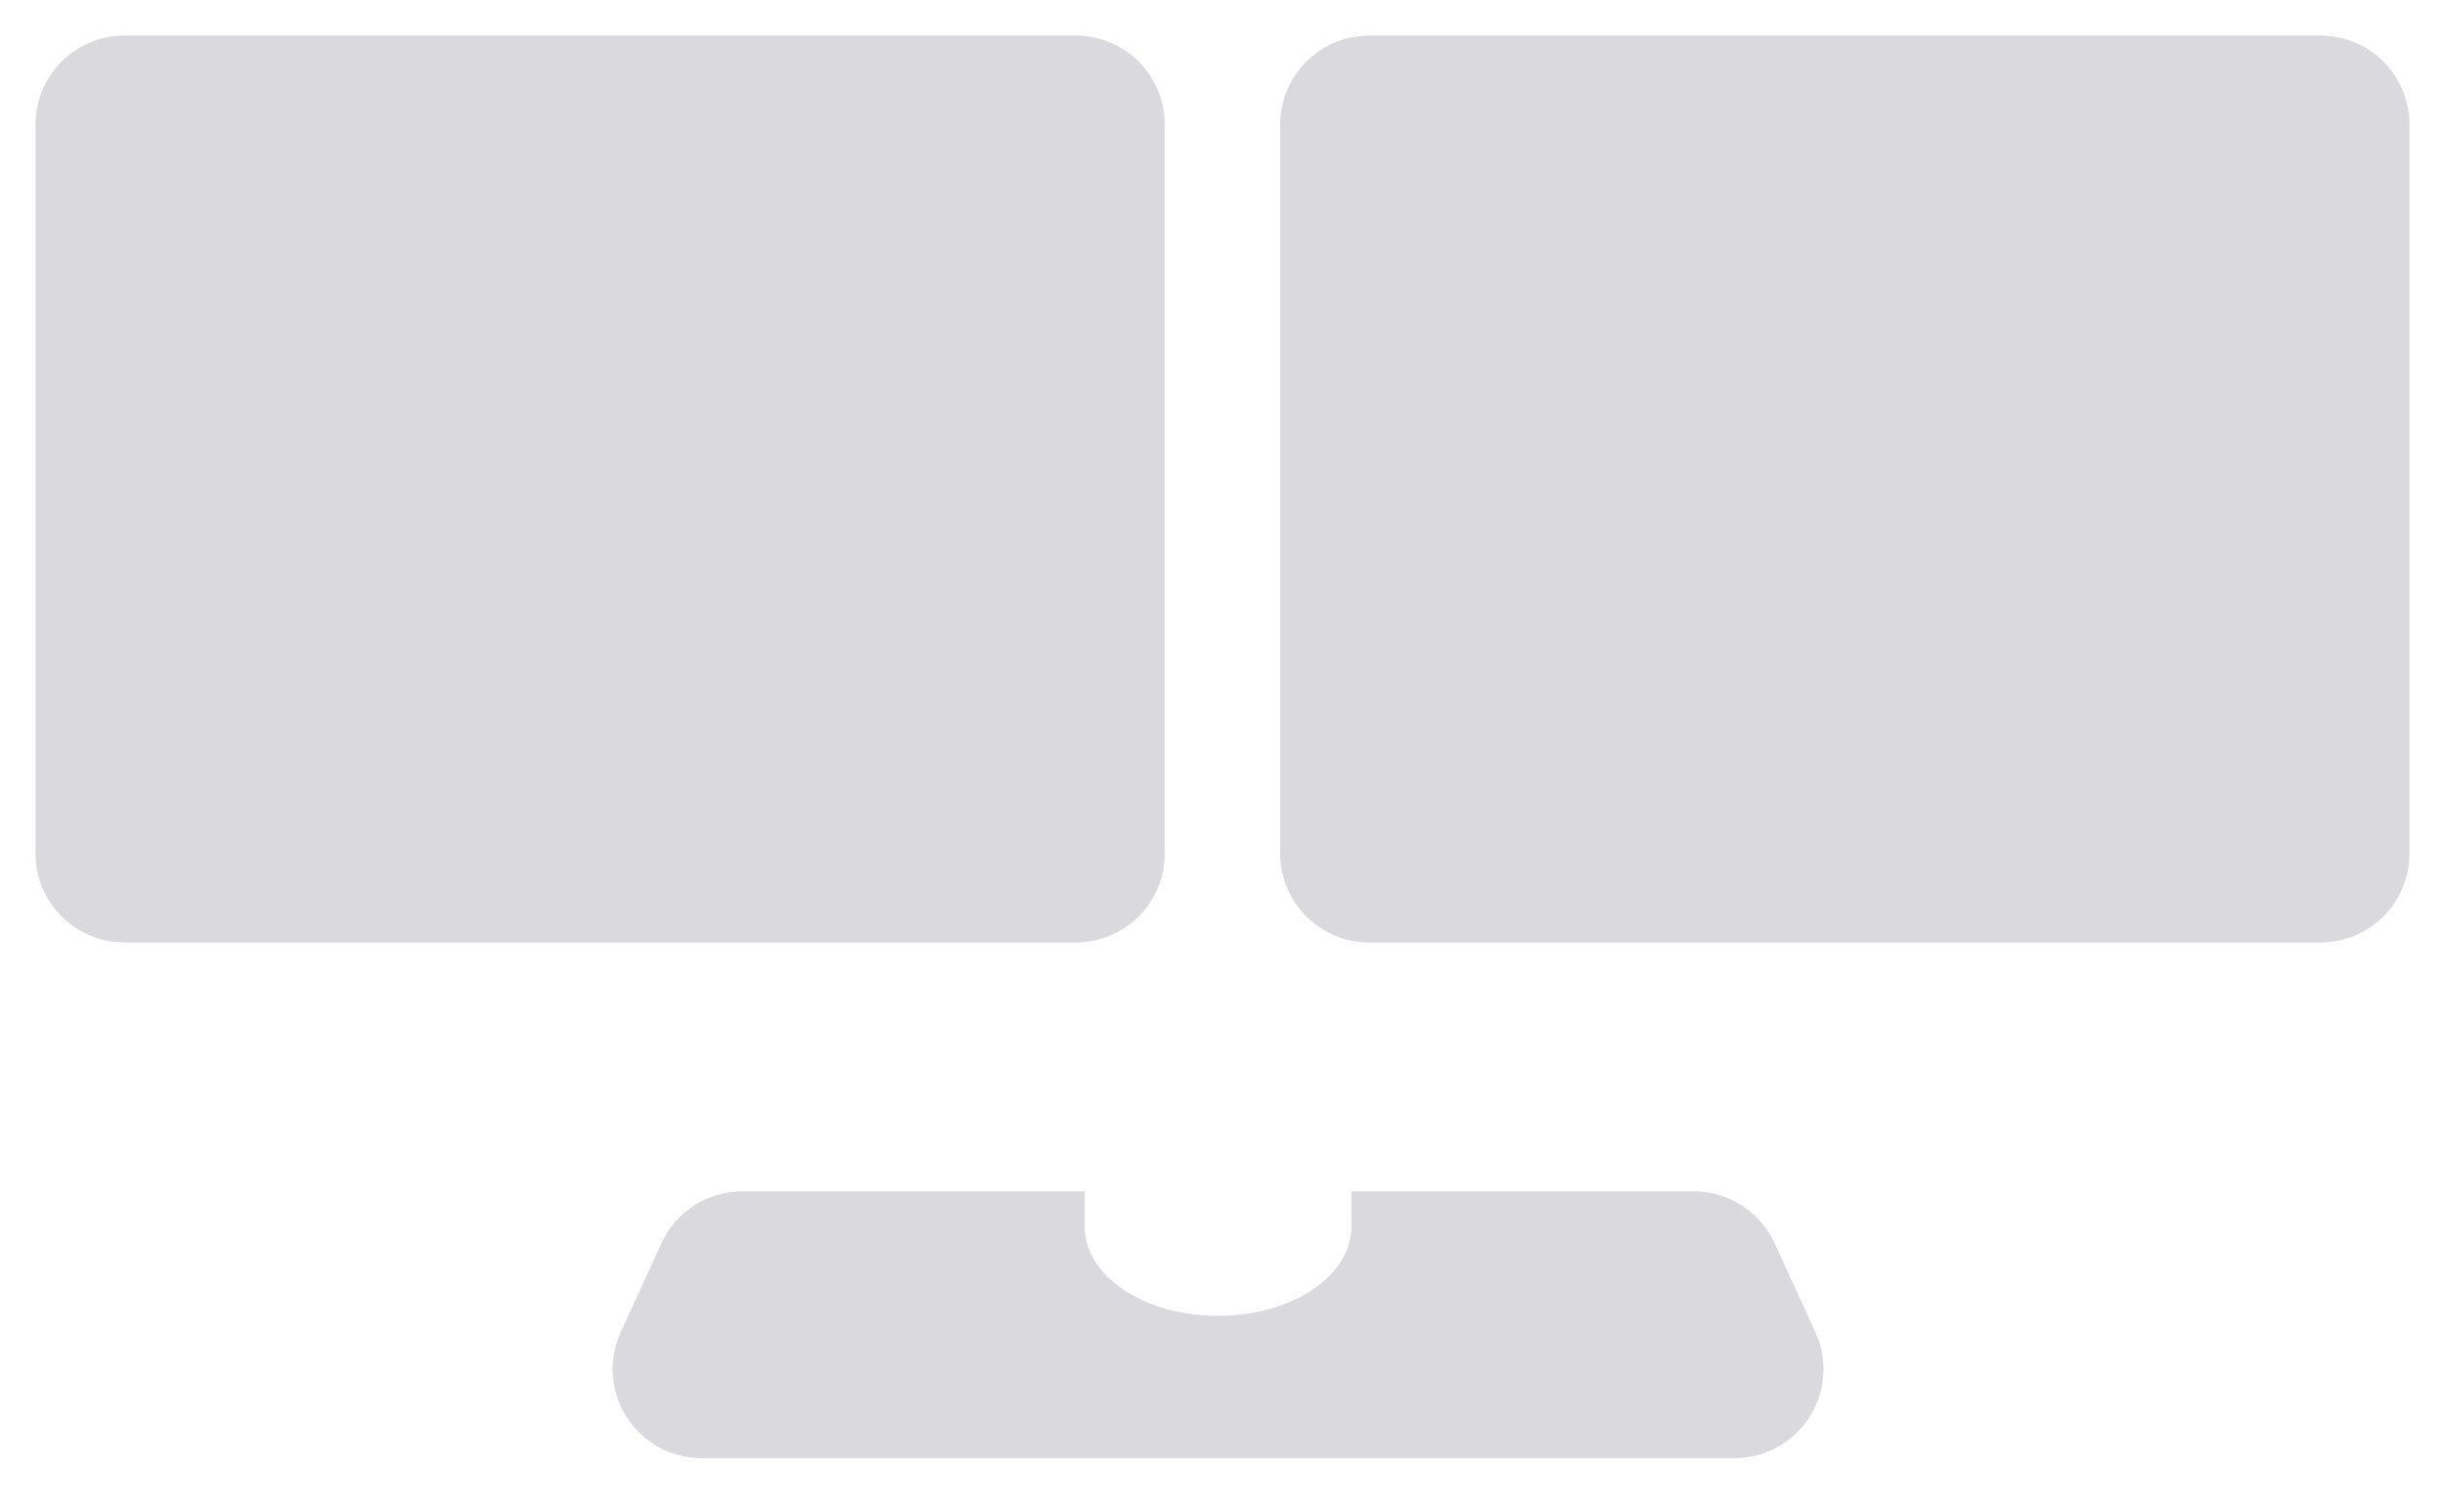
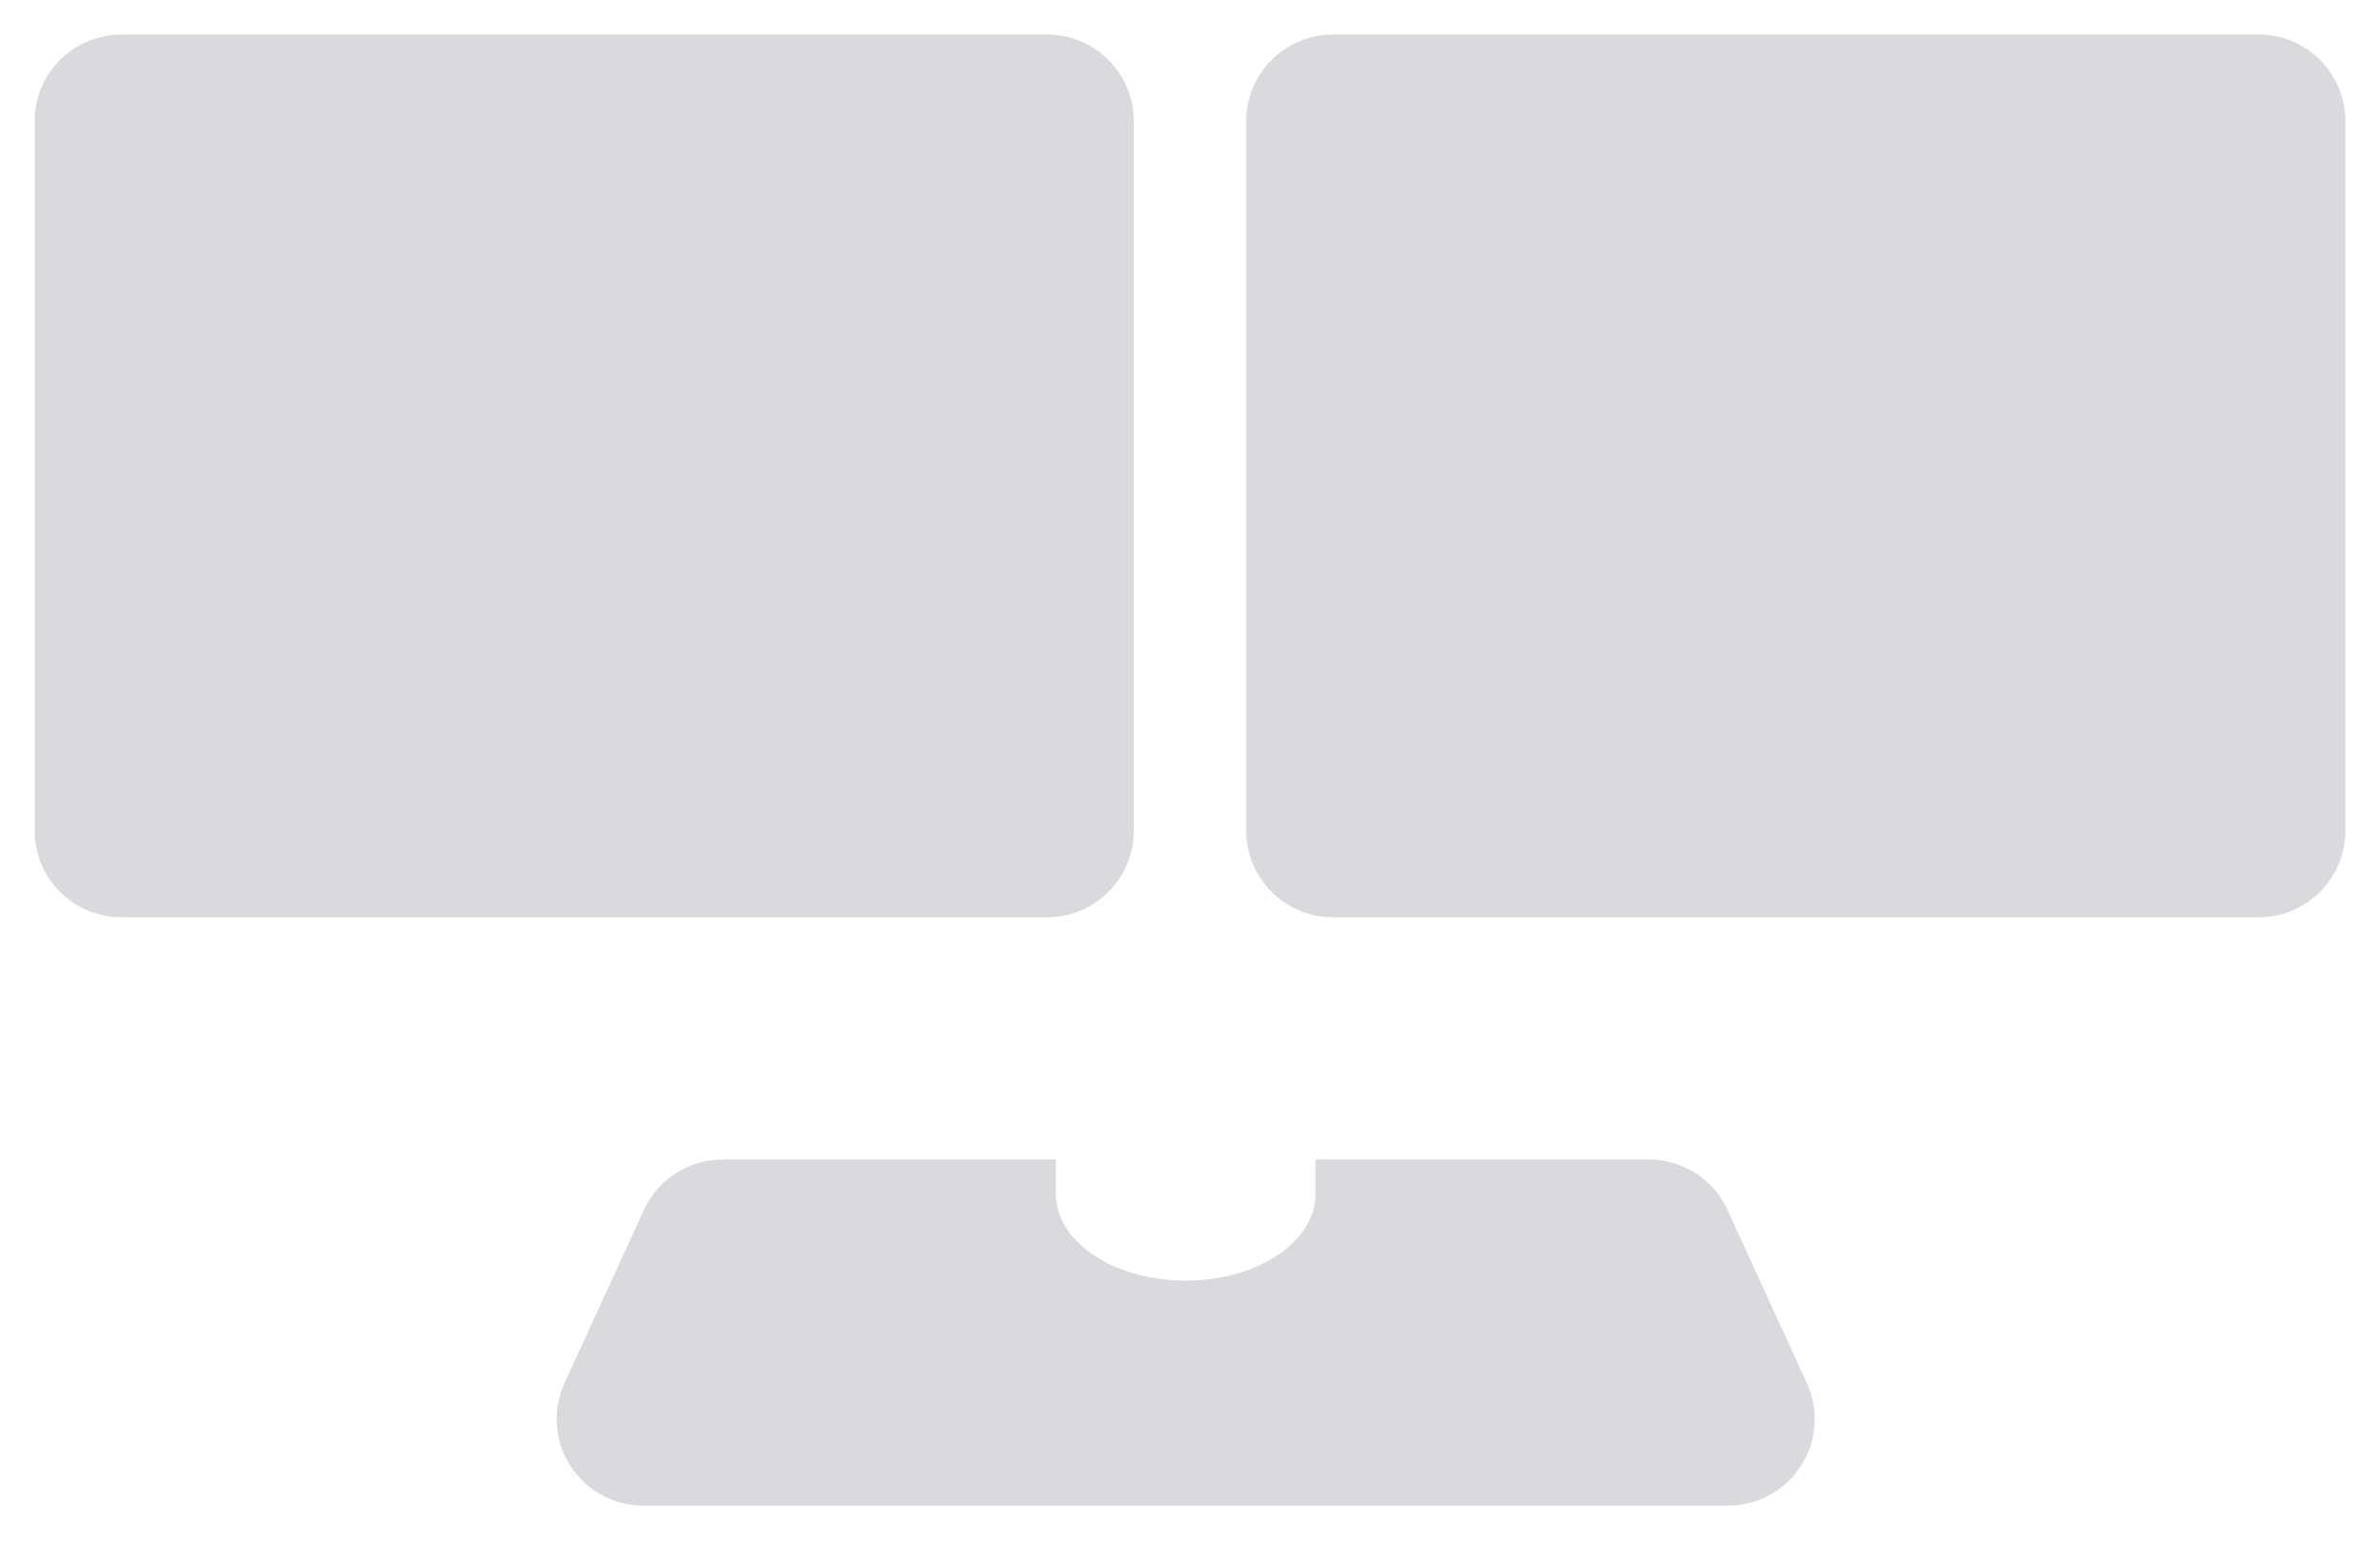
- <svg xmlns="http://www.w3.org/2000/svg" viewBox="62 112 275 170">
+ <svg xmlns="http://www.w3.org/2000/svg" viewBox="62 112 275 178">
  <rect x="66" y="116" width="127" height="102" rx="10" fill="#d9d9de" />
  <rect x="206" y="116" width="127" height="102" rx="10" fill="#d9d9de" />
-   <path fill="#d9d9de" d="M145.49,246.00 L184,246 L184,250 A15,10 0 0 0 214,250 L214,246 L252.51,246.00 A10,10 0 0 1 261.60,251.83 L266.18,261.83 A10,10 0 0 1 257.09,276.00 L140.91,276.00 A10,10 0 0 1 131.82,261.83 L136.40,251.83 A10,10 0 0 1 145.49,246.00 Z" />
+   <path fill="#d9d9de" d="M145.49,246.00 L184,246 L184,250 A15,10 0 0 0 214,250 L214,246 L252.51,246.00 A10,10 0 0 1 261.60,251.83 L270.77,271.83 A10,10 0 0 1 261.67,286.00 L136.33,286.00 A10,10 0 0 1 127.23,271.83 L136.40,251.83 A10,10 0 0 1 145.49,246.00 Z" />
</svg>
